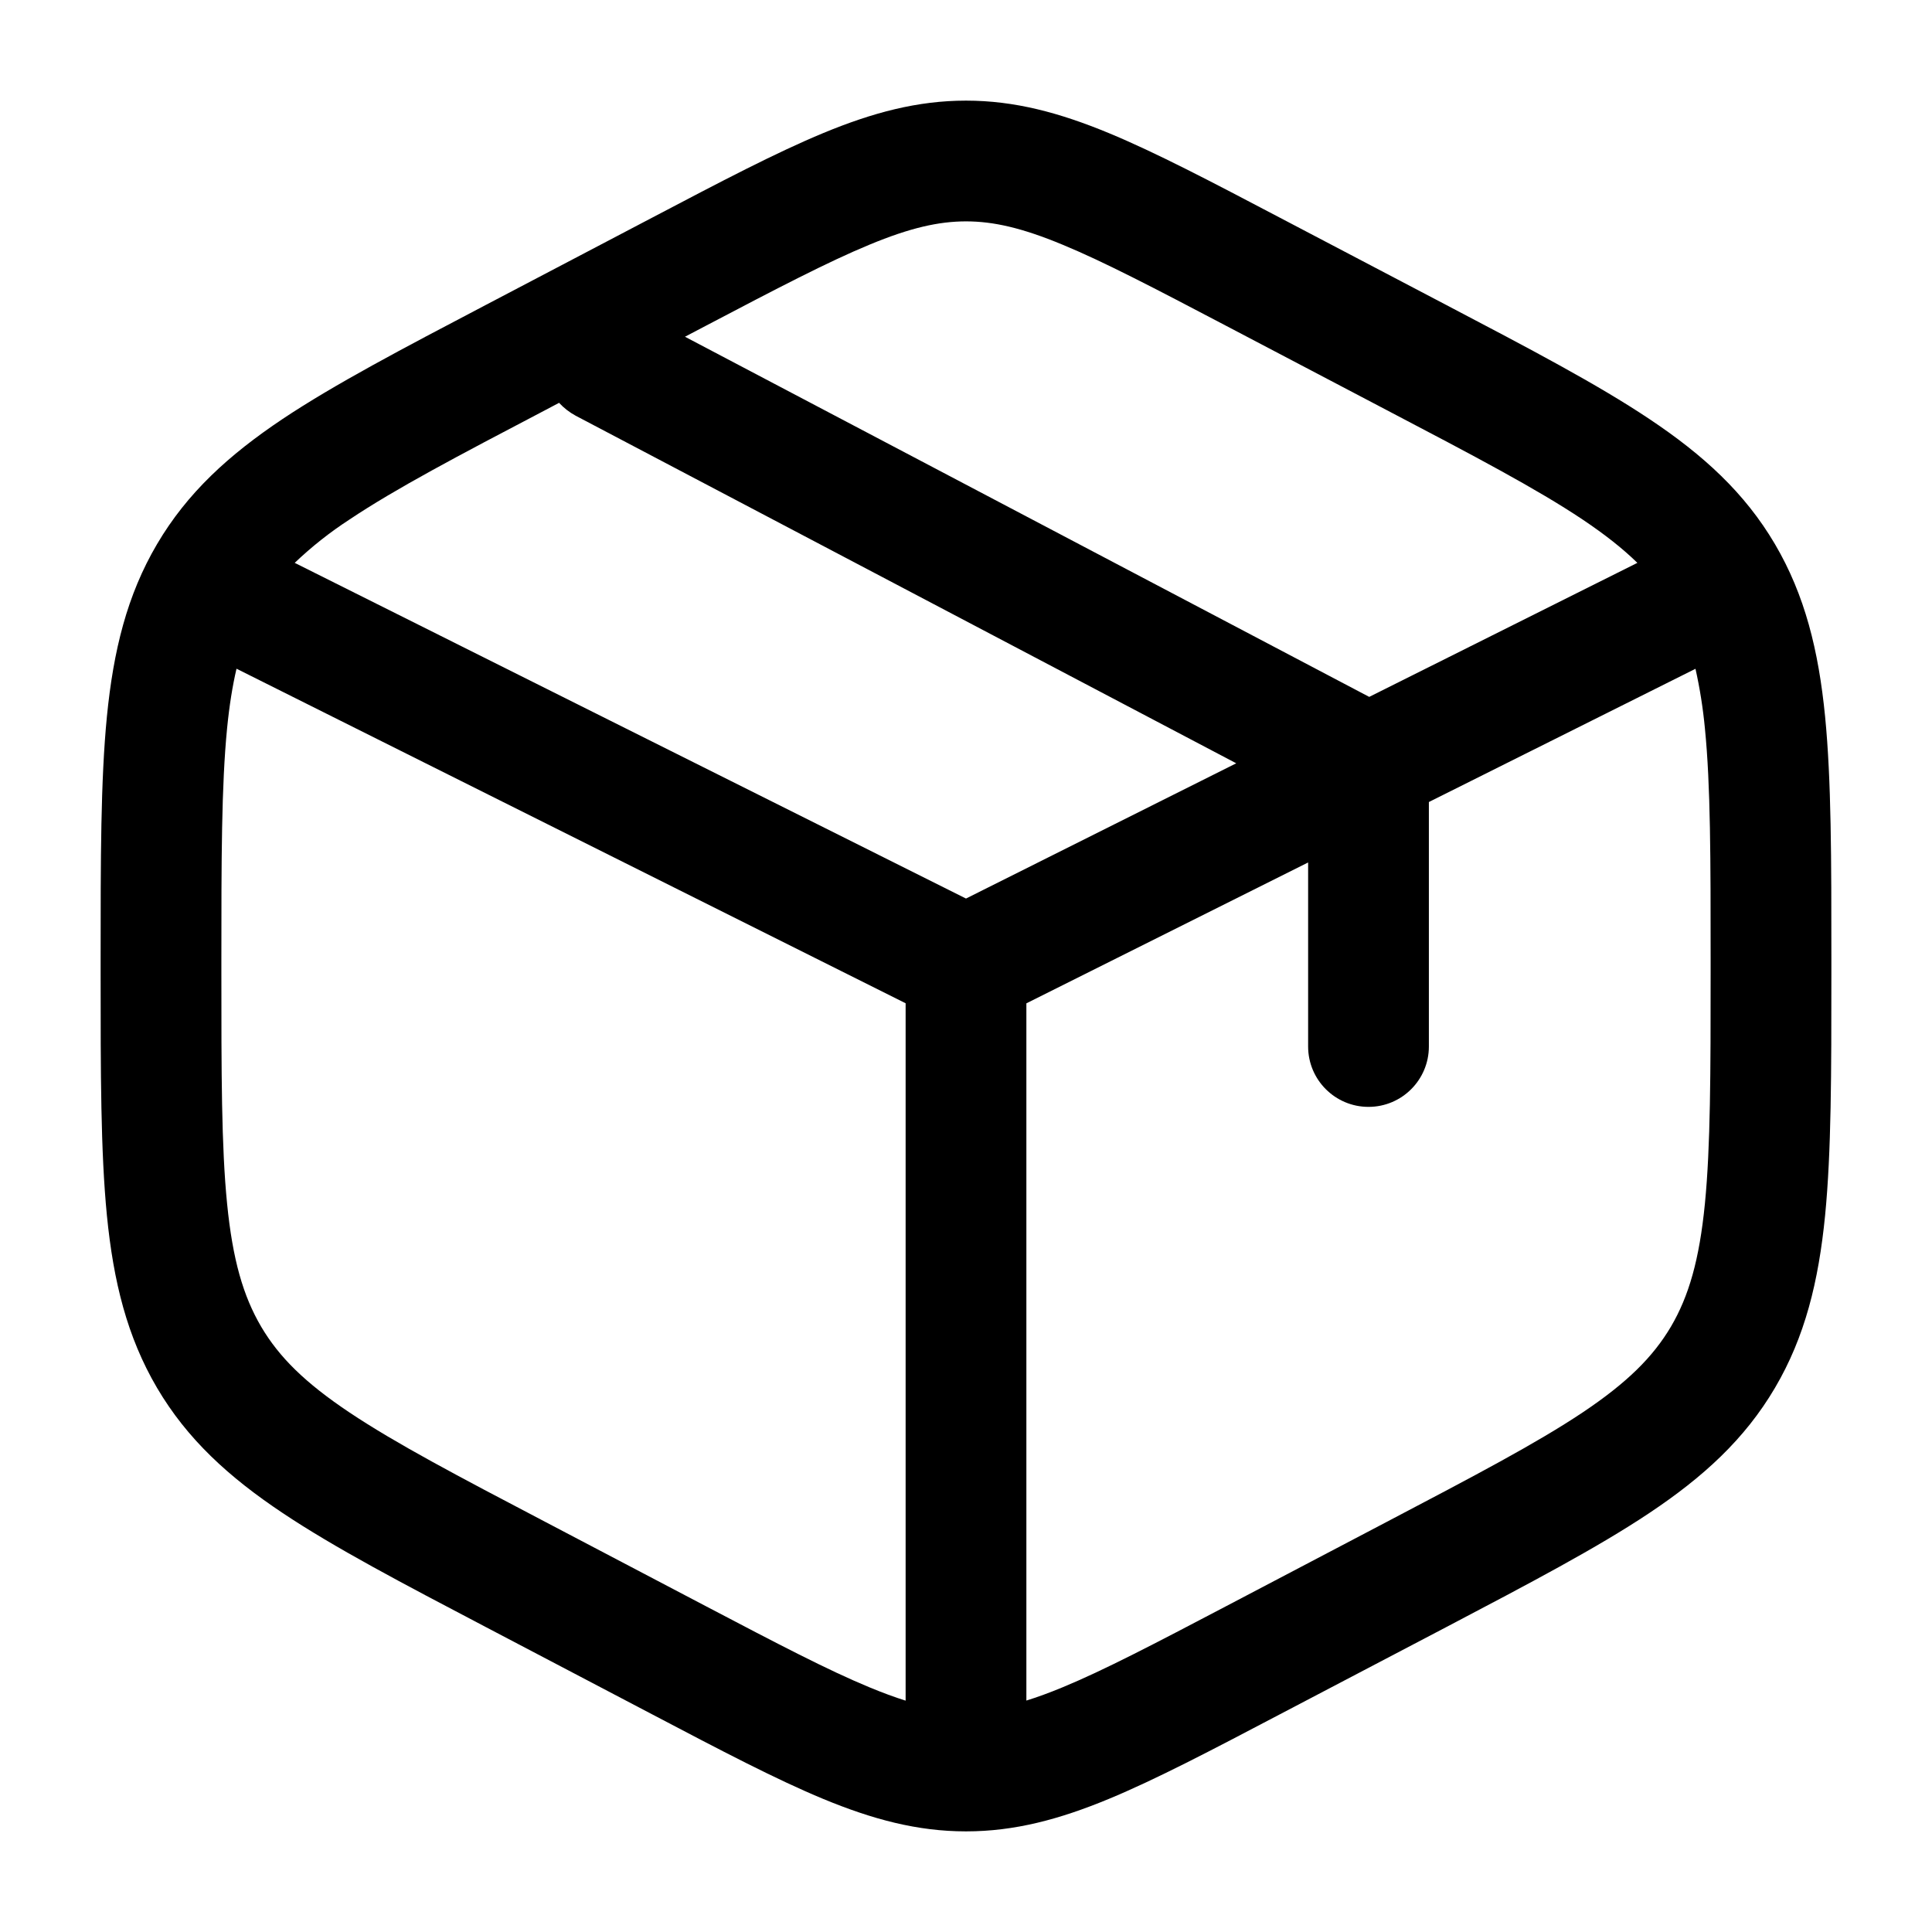
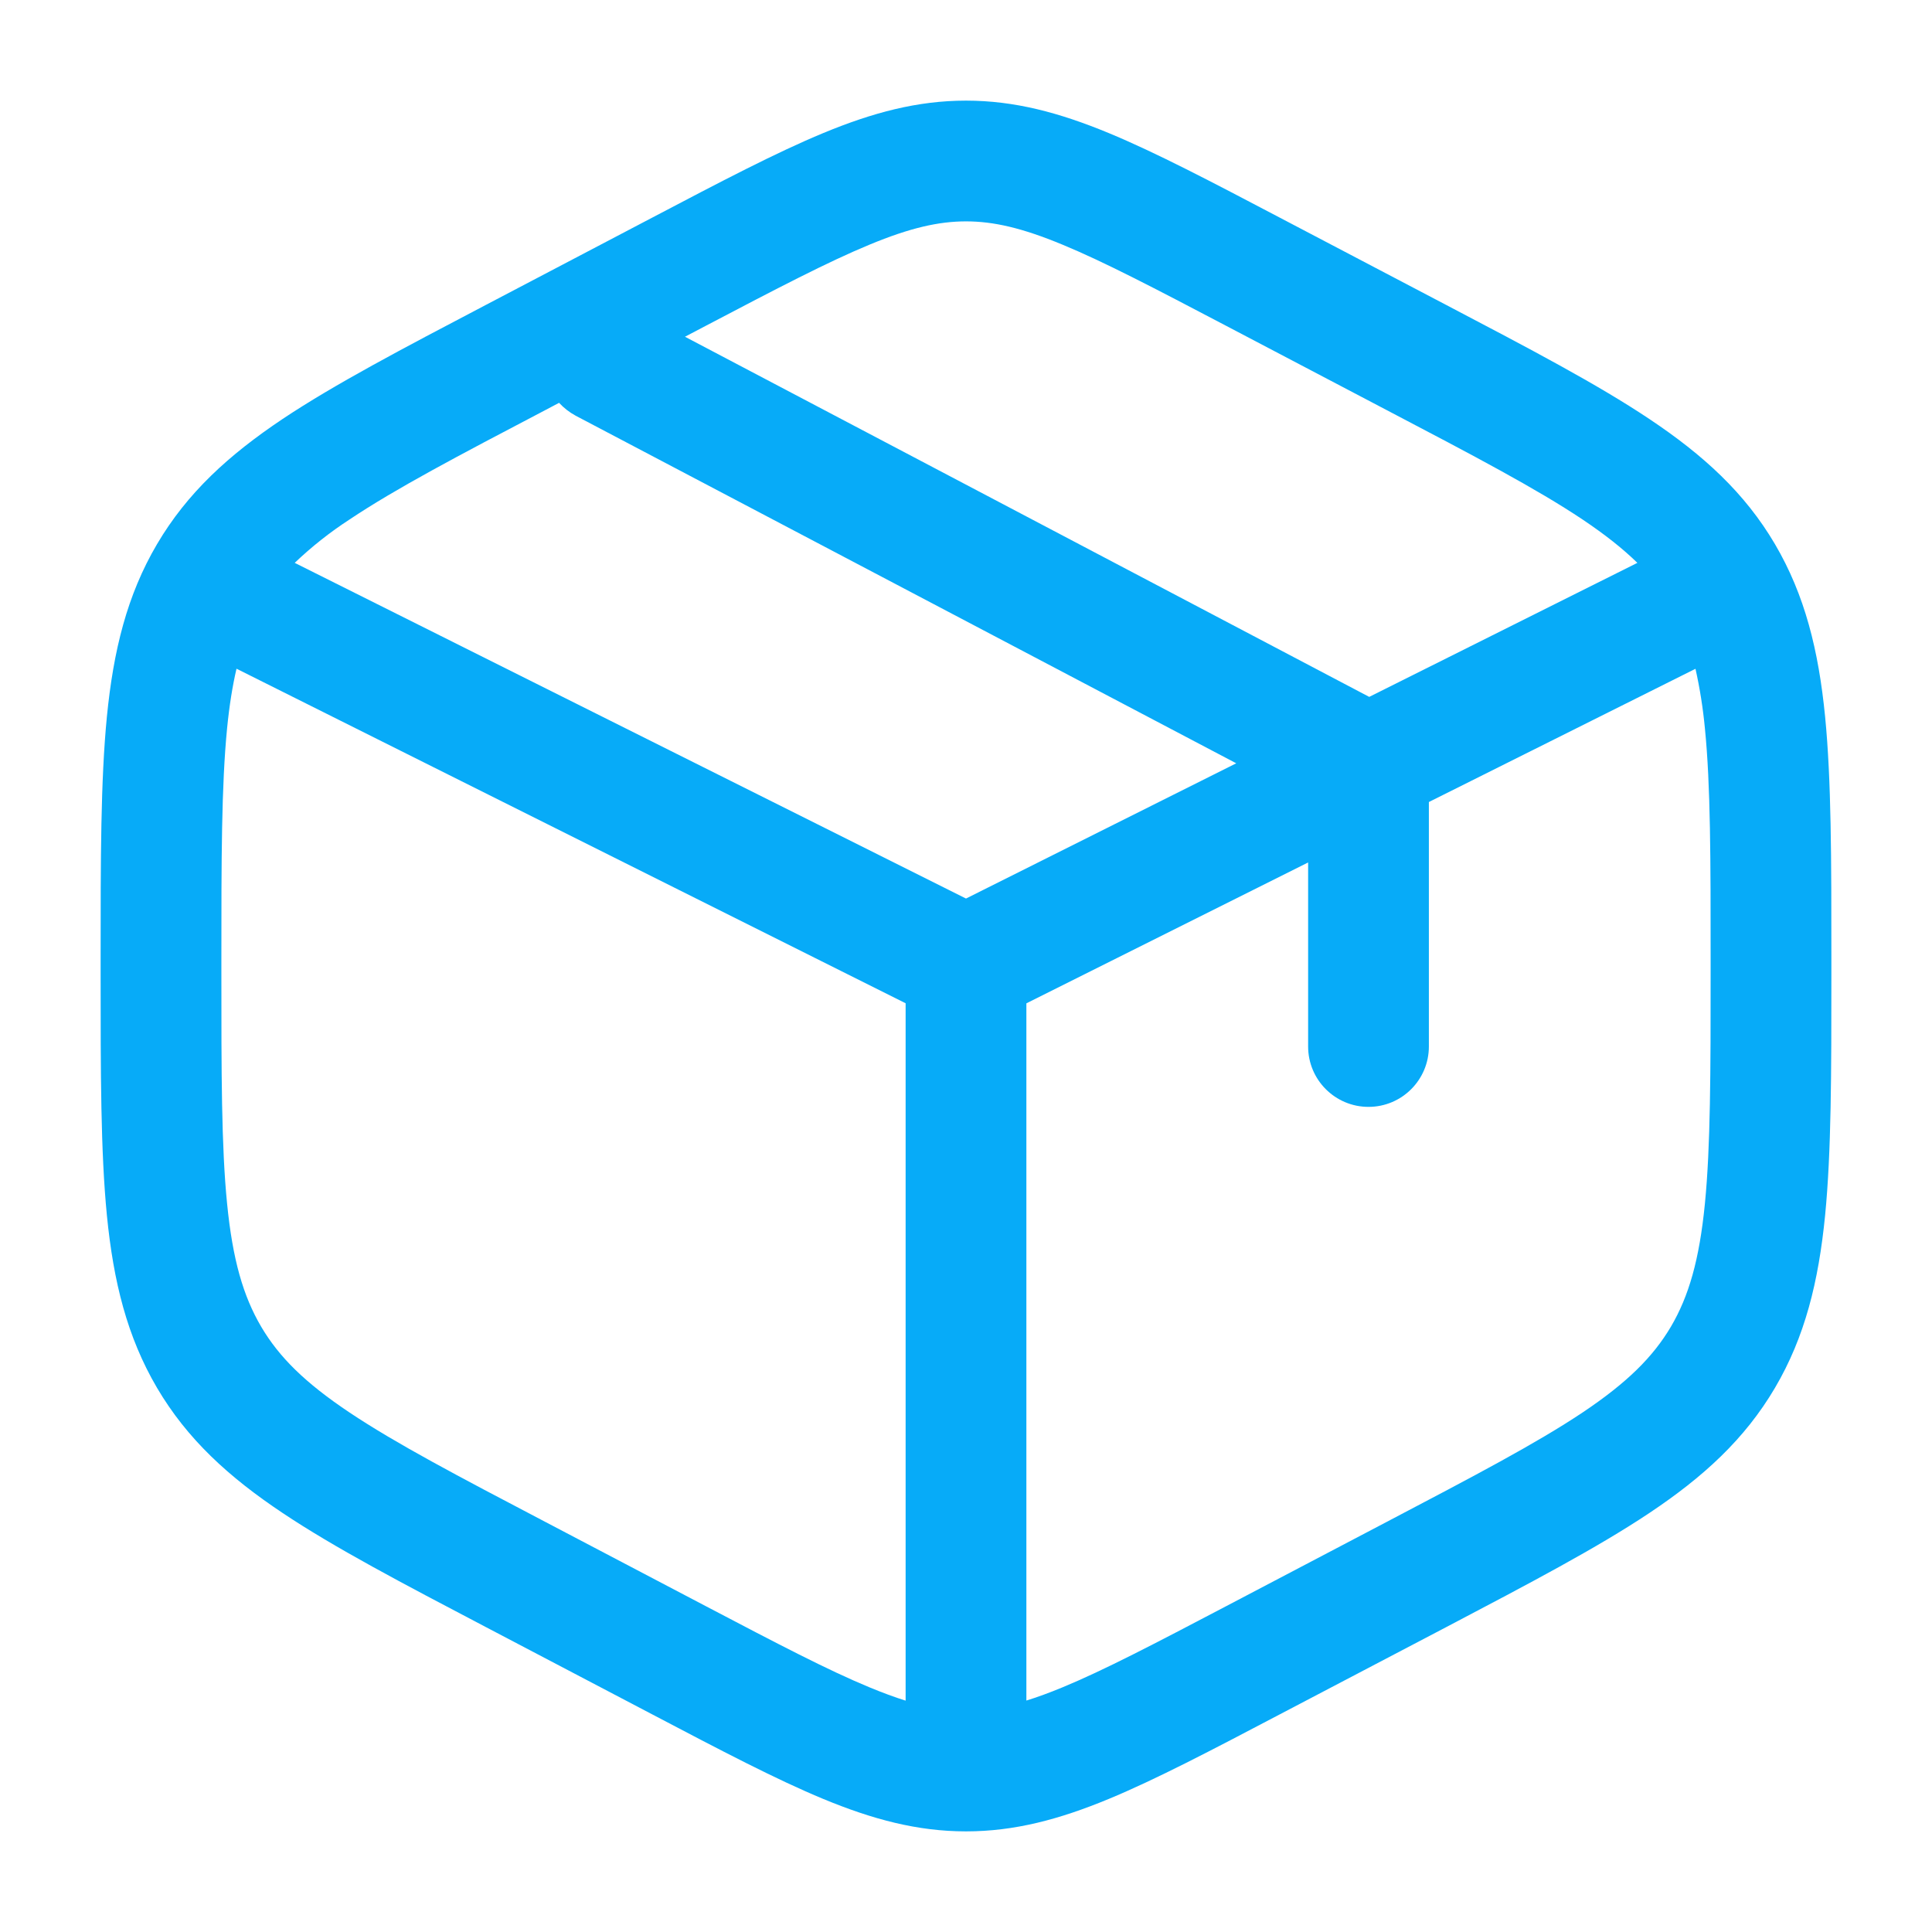
<svg xmlns="http://www.w3.org/2000/svg" width="1em" height="1em" viewBox="0 0 24 24">
-   <path fill="currentColor" fill-rule="evenodd" d="M12 1.25c-.605 0-1.162.15-1.771.402c-.589.244-1.273.603-2.124 1.05L6.037 3.787c-1.045.548-1.88.987-2.527 1.418c-.668.447-1.184.917-1.559 1.554c-.374.635-.542 1.323-.623 2.142c-.078.795-.078 1.772-.078 3.002v.194c0 1.23 0 2.207.078 3.002c.081.82.25 1.507.623 2.142c.375.637.89 1.107 1.56 1.554c.645.431 1.481.87 2.526 1.418l2.068 1.085c.851.447 1.535.806 2.124 1.05c.61.252 1.166.402 1.771.402s1.162-.15 1.771-.402c.589-.244 1.273-.603 2.124-1.05l2.068-1.084c1.045-.549 1.88-.988 2.526-1.419c.67-.447 1.185-.917 1.56-1.554c.374-.635.542-1.323.623-2.142c.078-.795.078-1.772.078-3.001v-.196c0-1.229 0-2.206-.078-3.001c-.081-.82-.25-1.507-.623-2.142c-.375-.637-.89-1.107-1.56-1.554c-.645-.431-1.481-.87-2.526-1.418l-2.068-1.085c-.851-.447-1.535-.806-2.124-1.05c-.61-.252-1.166-.402-1.771-.402M8.77 4.046c.89-.467 1.514-.793 2.032-1.007c.504-.209.859-.289 1.198-.289c.34 0 .694.08 1.198.289c.518.214 1.141.54 2.031 1.007l2 1.05c1.09.571 1.855.974 2.428 1.356c.282.189.503.364.683.54l-3.331 1.665l-8.5-4.474zm-1.825.958l-.174.092c-1.09.571-1.855.974-2.427 1.356a4.7 4.7 0 0 0-.683.54L12 11.162l3.357-1.68l-8.206-4.318a.8.8 0 0 1-.206-.16M2.938 8.307c-.05.214-.089.457-.117.74c-.07.714-.071 1.617-.071 2.894v.117c0 1.278 0 2.181.071 2.894c.069.697.2 1.148.423 1.528c.222.377.543.696 1.1 1.068c.572.382 1.337.785 2.427 1.356l2 1.05c.89.467 1.513.793 2.031 1.007q.244.101.448.165v-8.663zm9.812 12.818q.204-.063.448-.164c.518-.214 1.141-.54 2.031-1.007l2-1.05c1.09-.572 1.855-.974 2.428-1.356c.556-.372.877-.691 1.1-1.068c.223-.38.353-.83.422-1.528c.07-.713.071-1.616.071-2.893v-.117c0-1.278 0-2.181-.071-2.894a6 6 0 0 0-.117-.74L17.75 9.963V13a.75.75 0 0 1-1.5 0v-2.286l-3.5 1.75z" clip-rule="evenodd" />
+   <path fill="#07ABF8" fill-rule="evenodd" d="M12 1.25c-.605 0-1.162.15-1.771.402c-.589.244-1.273.603-2.124 1.05L6.037 3.787c-1.045.548-1.88.987-2.527 1.418c-.668.447-1.184.917-1.559 1.554c-.374.635-.542 1.323-.623 2.142c-.078.795-.078 1.772-.078 3.002v.194c0 1.23 0 2.207.078 3.002c.081.82.25 1.507.623 2.142c.375.637.89 1.107 1.56 1.554c.645.431 1.481.87 2.526 1.418l2.068 1.085c.851.447 1.535.806 2.124 1.05c.61.252 1.166.402 1.771.402s1.162-.15 1.771-.402c.589-.244 1.273-.603 2.124-1.05l2.068-1.084c1.045-.549 1.88-.988 2.526-1.419c.67-.447 1.185-.917 1.56-1.554c.374-.635.542-1.323.623-2.142c.078-.795.078-1.772.078-3.001v-.196c0-1.229 0-2.206-.078-3.001c-.081-.82-.25-1.507-.623-2.142c-.375-.637-.89-1.107-1.56-1.554c-.645-.431-1.481-.87-2.526-1.418l-2.068-1.085c-.851-.447-1.535-.806-2.124-1.05c-.61-.252-1.166-.402-1.771-.402M8.77 4.046c.89-.467 1.514-.793 2.032-1.007c.504-.209.859-.289 1.198-.289c.34 0 .694.08 1.198.289c.518.214 1.141.54 2.031 1.007l2 1.05c1.09.571 1.855.974 2.428 1.356c.282.189.503.364.683.54l-3.331 1.665l-8.5-4.474zm-1.825.958l-.174.092c-1.09.571-1.855.974-2.427 1.356a4.7 4.7 0 0 0-.683.54L12 11.162l3.357-1.68l-8.206-4.318a.8.8 0 0 1-.206-.16M2.938 8.307c-.05.214-.089.457-.117.74c-.07.714-.071 1.617-.071 2.894v.117c0 1.278 0 2.181.071 2.894c.069.697.2 1.148.423 1.528c.222.377.543.696 1.1 1.068c.572.382 1.337.785 2.427 1.356l2 1.05c.89.467 1.513.793 2.031 1.007q.244.101.448.165v-8.663zm9.812 12.818q.204-.063.448-.164c.518-.214 1.141-.54 2.031-1.007l2-1.05c1.09-.572 1.855-.974 2.428-1.356c.556-.372.877-.691 1.1-1.068c.223-.38.353-.83.422-1.528c.07-.713.071-1.616.071-2.893v-.117c0-1.278 0-2.181-.071-2.894a6 6 0 0 0-.117-.74L17.75 9.963V13a.75.75 0 0 1-1.5 0v-2.286l-3.5 1.75z" clip-rule="evenodd" />
</svg>
